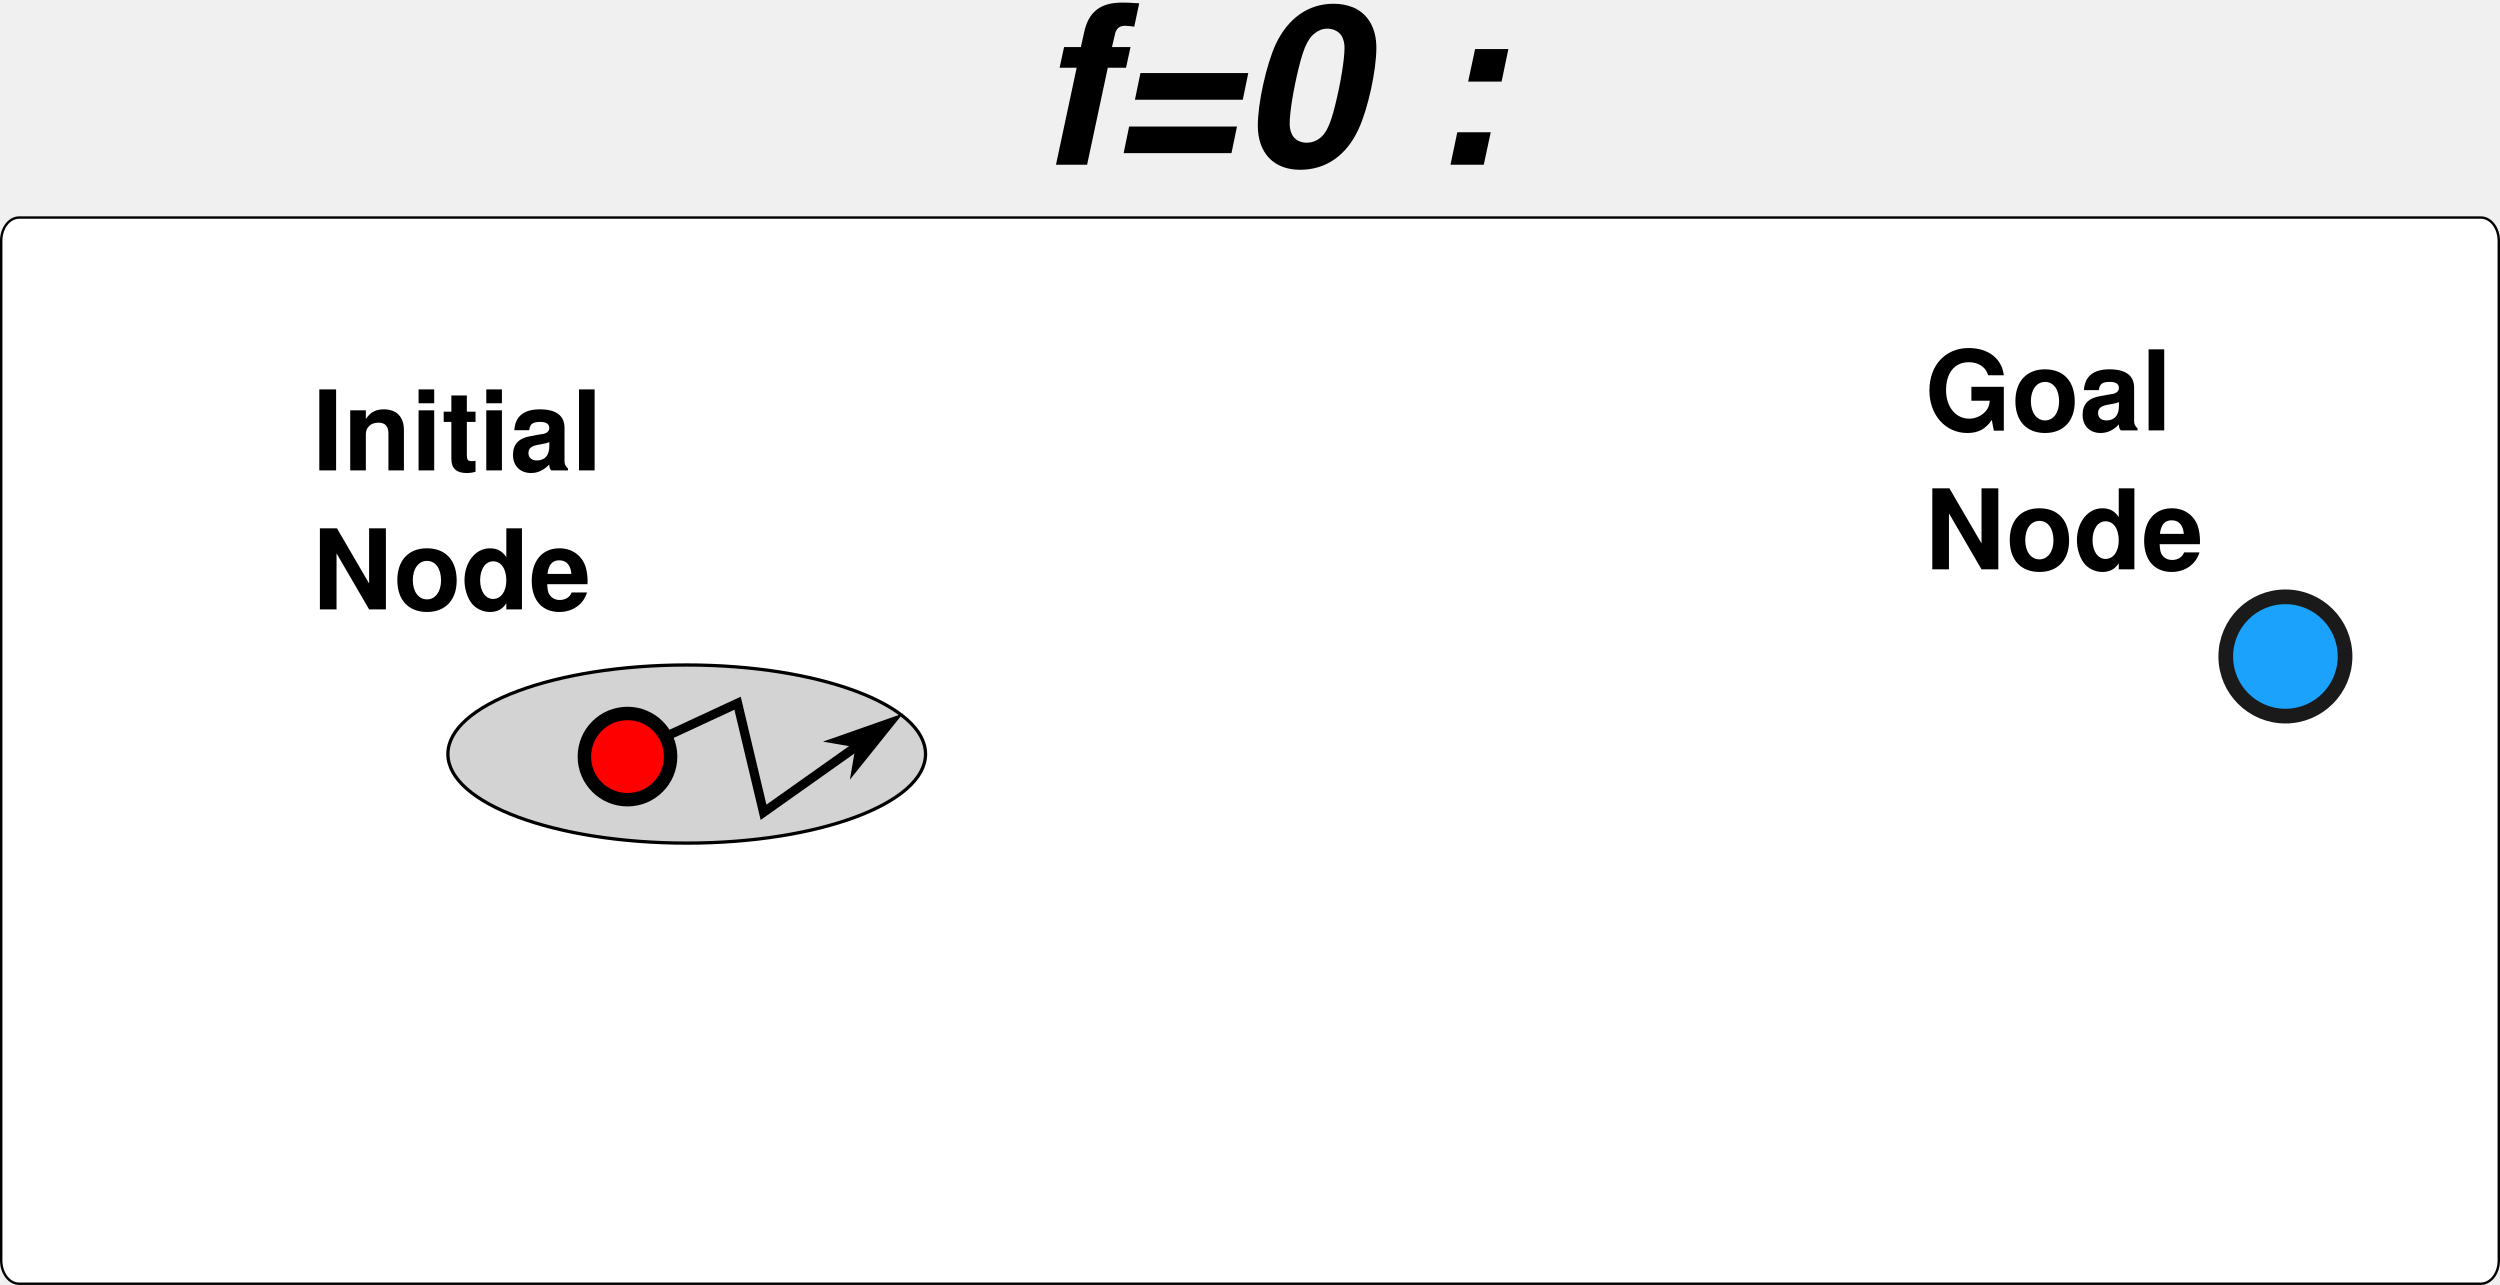
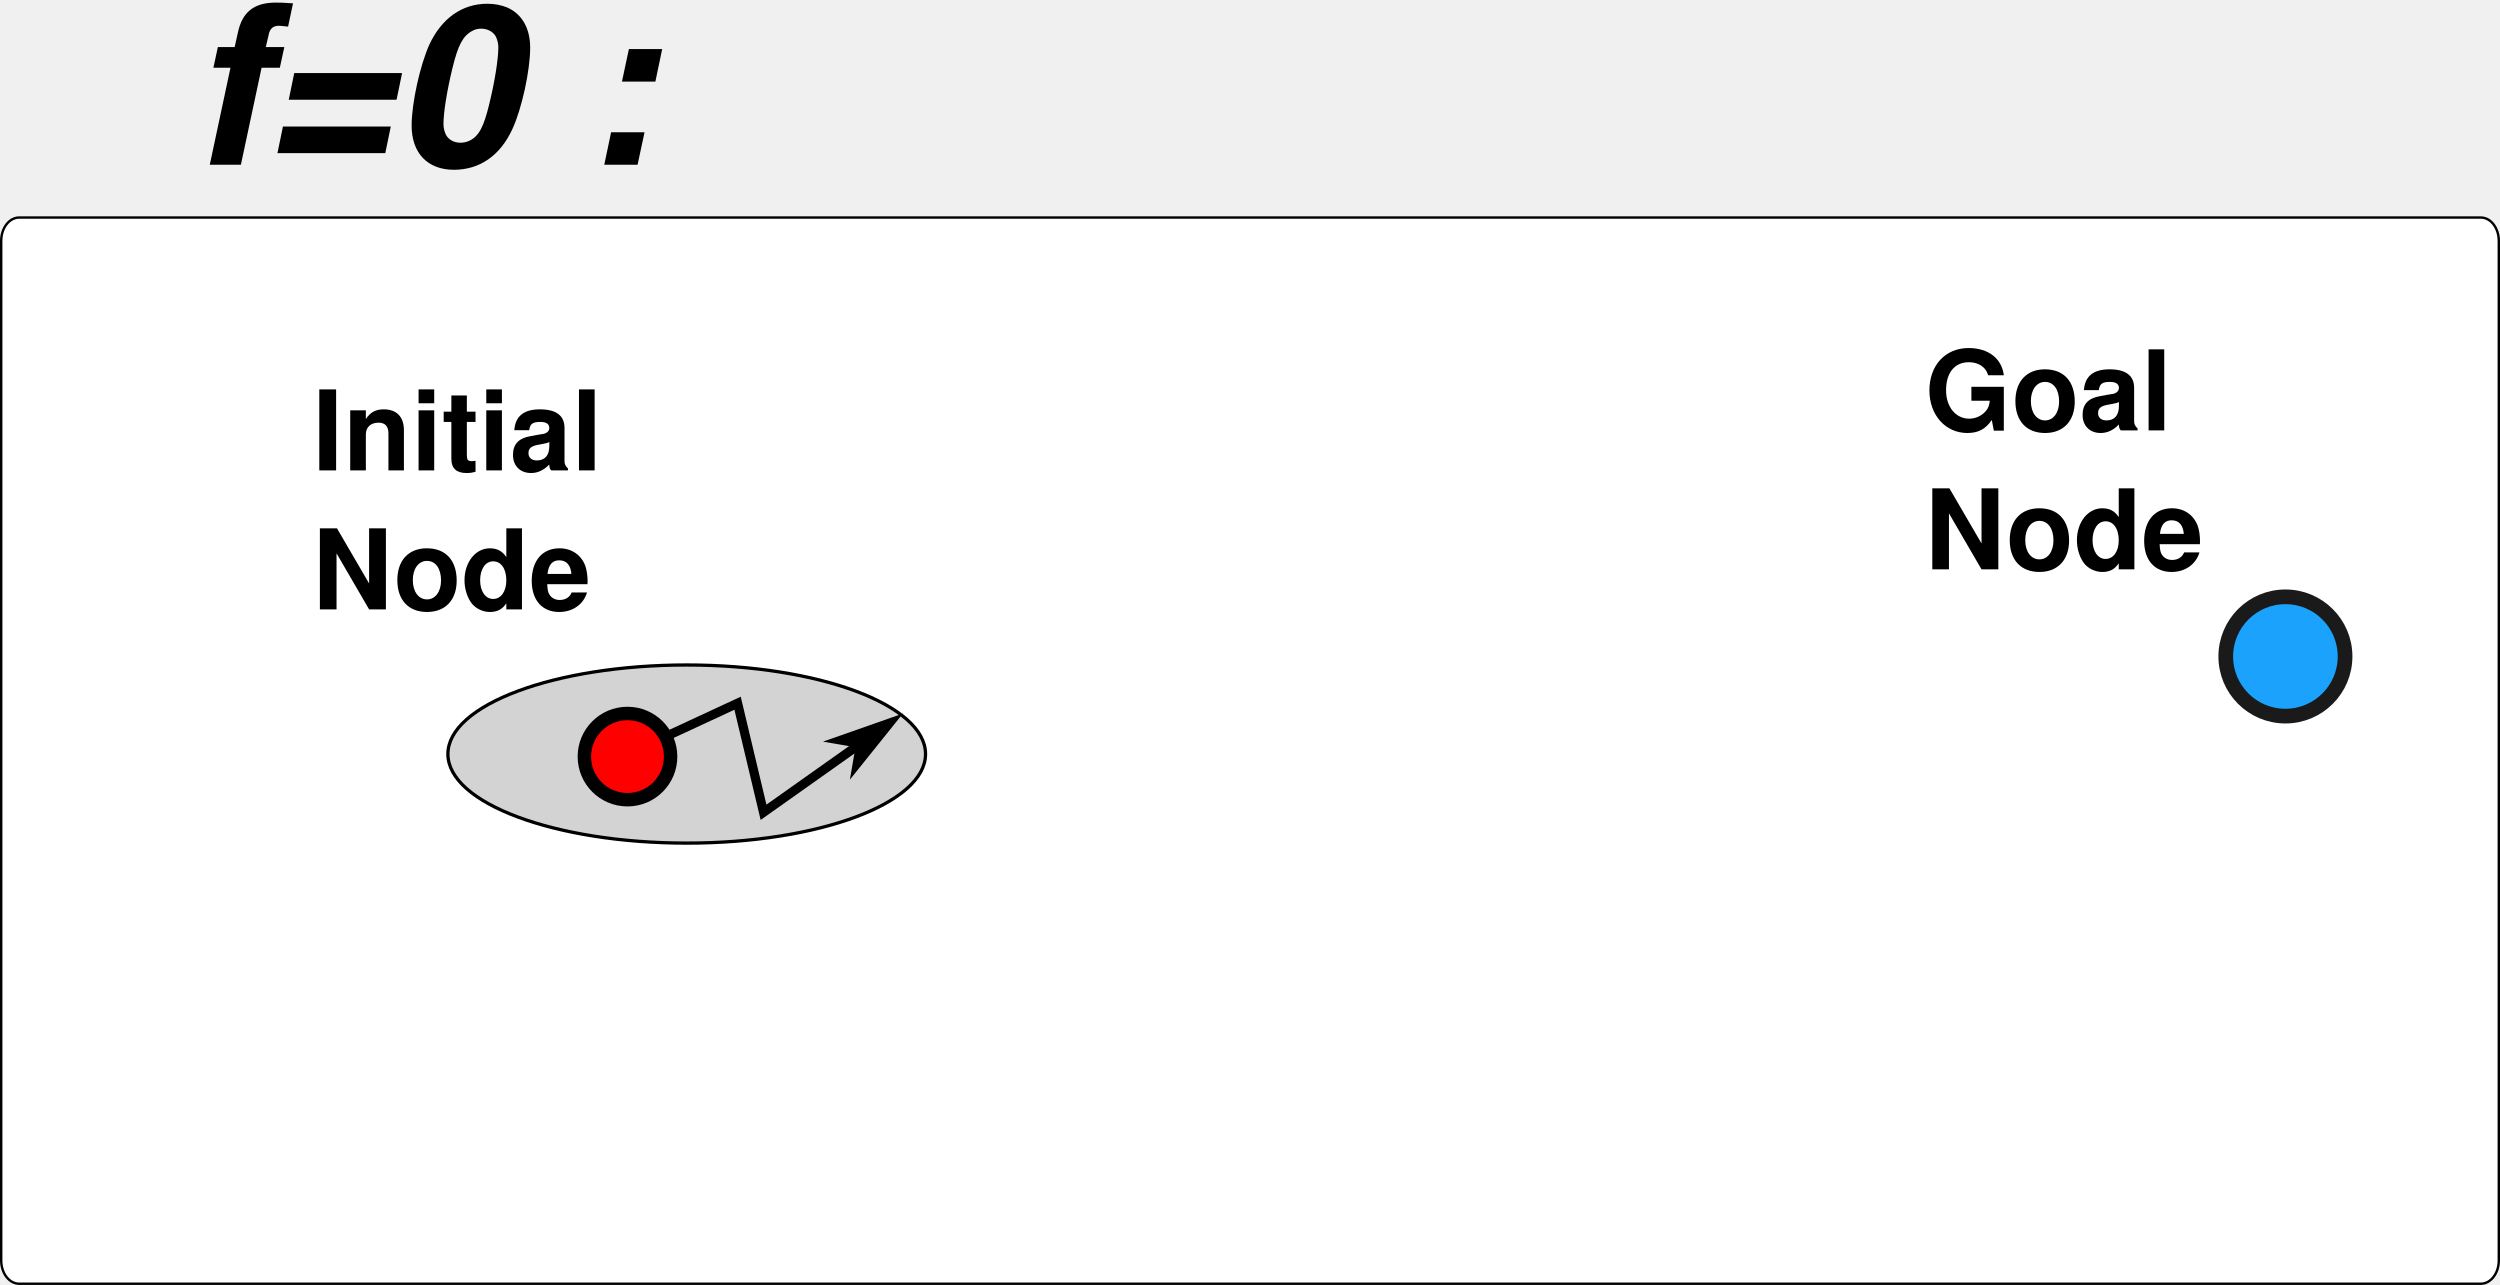
<svg xmlns="http://www.w3.org/2000/svg" width="76.162mm" height="39.146mm" viewBox="0 0 269.866 138.706" id="svg3735" version="1.1">
  <defs id="defs3737">
    <marker orient="auto" refY="0" refX="0" id="Arrow1Mend-55" style="overflow:visible">
      <path id="path6106-6" d="M 0,0 5,-5 -12.5,0 5,5 0,0 Z" style="fill-rule:evenodd;stroke:#000000;stroke-width:1pt" transform="matrix(-0.4,0,0,-0.4,-4,0)" />
    </marker>
  </defs>
  <g id="layer1" transform="translate(3.4272671e-7,-759.0789)">
    <rect style="color:#000000;display:inline;overflow:visible;visibility:visible;fill:#ffffff;fill-opacity:1;fill-rule:nonzero;stroke:#000000;stroke-width:0.26;stroke-linecap:butt;stroke-linejoin:miter;stroke-miterlimit:4;stroke-dasharray:none;stroke-dashoffset:0;stroke-opacity:1;marker:none;enable-background:accumulate" id="rect3219" width="269.606" height="115.095" x="0.13" y="782.56" rx="1.944" ry="2.515" />
    <ellipse ry="9.614" rx="25.779" cy="840.475" cx="74.129" style="color:#000000;display:inline;overflow:visible;visibility:visible;fill:#d3d3d3;stroke:#000000;stroke-width:0.354;stroke-linecap:butt;stroke-linejoin:miter;stroke-miterlimit:4;stroke-dasharray:none;stroke-dashoffset:0;stroke-opacity:1;marker:none;enable-background:accumulate" id="path6605-2-8-3" />
    <circle r="4.655" cy="840.75" cx="67.735" style="color:#000000;display:inline;overflow:visible;visibility:visible;fill:#ff0000;fill-opacity:1;fill-rule:evenodd;stroke:#000000;stroke-width:1.45;marker:none;enable-background:accumulate" id="path2985-54-8" />
-     <text xml:space="preserve" style="color:#000000;font-style:italic;font-variant:normal;font-weight:bold;font-stretch:normal;font-size:24px;line-height:125%;font-family:'Nimbus Sans L';-inkscape-font-specification:'Nimbus Sans L Bold Italic';text-indent:0;text-align:end;text-decoration:none;text-decoration-line:none;letter-spacing:normal;word-spacing:normal;text-transform:none;direction:ltr;block-progression:tb;writing-mode:lr-tb;baseline-shift:baseline;text-anchor:end;display:inline;overflow:visible;visibility:visible;fill:#000000;fill-opacity:1;fill-rule:nonzero;stroke:none;stroke-width:1.17;marker:none;enable-background:accumulate" x="201.88" y="776.863" id="text3579">
-       <tspan id="tspan3581" x="201.88" y="776.863">f=0 : </tspan>
+     <text xml:space="preserve" style="color:#000000;font-style:italic;font-variant:normal;font-weight:bold;font-stretch:normal;font-size:24px;line-height:125%;font-family:'Nimbus Sans L';-inkscape-font-specification:'Nimbus Sans L Bold Italic';text-indent:0;text-align:end;text-decoration:none;text-decoration-line:none;letter-spacing:normal;word-spacing:normal;text-transform:none;direction:ltr;block-progression:tb;writing-mode:lr-tb;baseline-shift:baseline;text-anchor:end;display:inline;overflow:visible;visibility:visible;fill:#000000;fill-opacity:1;fill-rule:nonzero;stroke:none;stroke-width:1.17;marker:none;enable-background:accumulate" x="103.879" y="776.863" id="text3579">
+       <tspan id="tspan3581" x="110.536" y="776.863">f=0 : </tspan>
    </text>
    <text xml:space="preserve" style="color:#000000;font-style:normal;font-variant:normal;font-weight:bold;font-stretch:normal;font-size:12px;line-height:125%;font-family:'Nimbus Sans L';-inkscape-font-specification:'Nimbus Sans L Bold';text-indent:0;text-align:start;text-decoration:none;text-decoration-line:none;letter-spacing:normal;word-spacing:normal;text-transform:none;direction:ltr;block-progression:tb;writing-mode:lr-tb;baseline-shift:baseline;text-anchor:start;display:inline;overflow:visible;visibility:visible;fill:#000000;fill-opacity:1;fill-rule:evenodd;stroke:none;stroke-width:3.949;marker:none;marker-end:url(#Arrow1Mend);enable-background:accumulate" x="33.717" y="809.857" id="text5529-5-4">
      <tspan id="tspan5531-3-7" x="33.717" y="809.857">Initial</tspan>
      <tspan x="33.717" y="824.857" id="tspan5550-6-2">Node</tspan>
    </text>
    <circle r="6.439" cy="829.942" cx="246.702" style="color:#000000;display:inline;overflow:visible;visibility:visible;opacity:0.898;fill:#0197fd;fill-opacity:1;fill-rule:evenodd;stroke:#000000;stroke-width:1.586;stroke-miterlimit:4;stroke-dasharray:none;marker:none;enable-background:accumulate" id="path5769-6-3" />
    <text xml:space="preserve" style="color:#000000;font-style:normal;font-variant:normal;font-weight:bold;font-stretch:normal;font-size:12px;line-height:125%;font-family:'Nimbus Sans L';-inkscape-font-specification:'Nimbus Sans L Bold';text-indent:0;text-align:start;text-decoration:none;text-decoration-line:none;letter-spacing:normal;word-spacing:normal;text-transform:none;direction:ltr;block-progression:tb;writing-mode:lr-tb;baseline-shift:baseline;text-anchor:start;display:inline;overflow:visible;visibility:visible;fill:#000000;fill-opacity:1;fill-rule:evenodd;stroke:none;stroke-width:3.949;marker:none;marker-end:url(#Arrow1Mend);enable-background:accumulate" x="207.772" y="805.539" id="text5529-5-4-3">
      <tspan id="tspan5531-3-7-7" x="207.772" y="805.539">Goal</tspan>
      <tspan x="207.772" y="820.539" id="tspan5550-6-2-8">Node</tspan>
    </text>
    <path style="display:inline;fill:none;stroke:#000000;stroke-width:0.99;stroke-linecap:butt;stroke-linejoin:miter;stroke-miterlimit:4;stroke-dasharray:none;stroke-opacity:1;marker-end:url(#Arrow1Mend-55)" d="m 71.768,838.632 7.85,-3.644 2.803,11.774 13.456,-9.532" id="path4056" />
  </g>
</svg>
